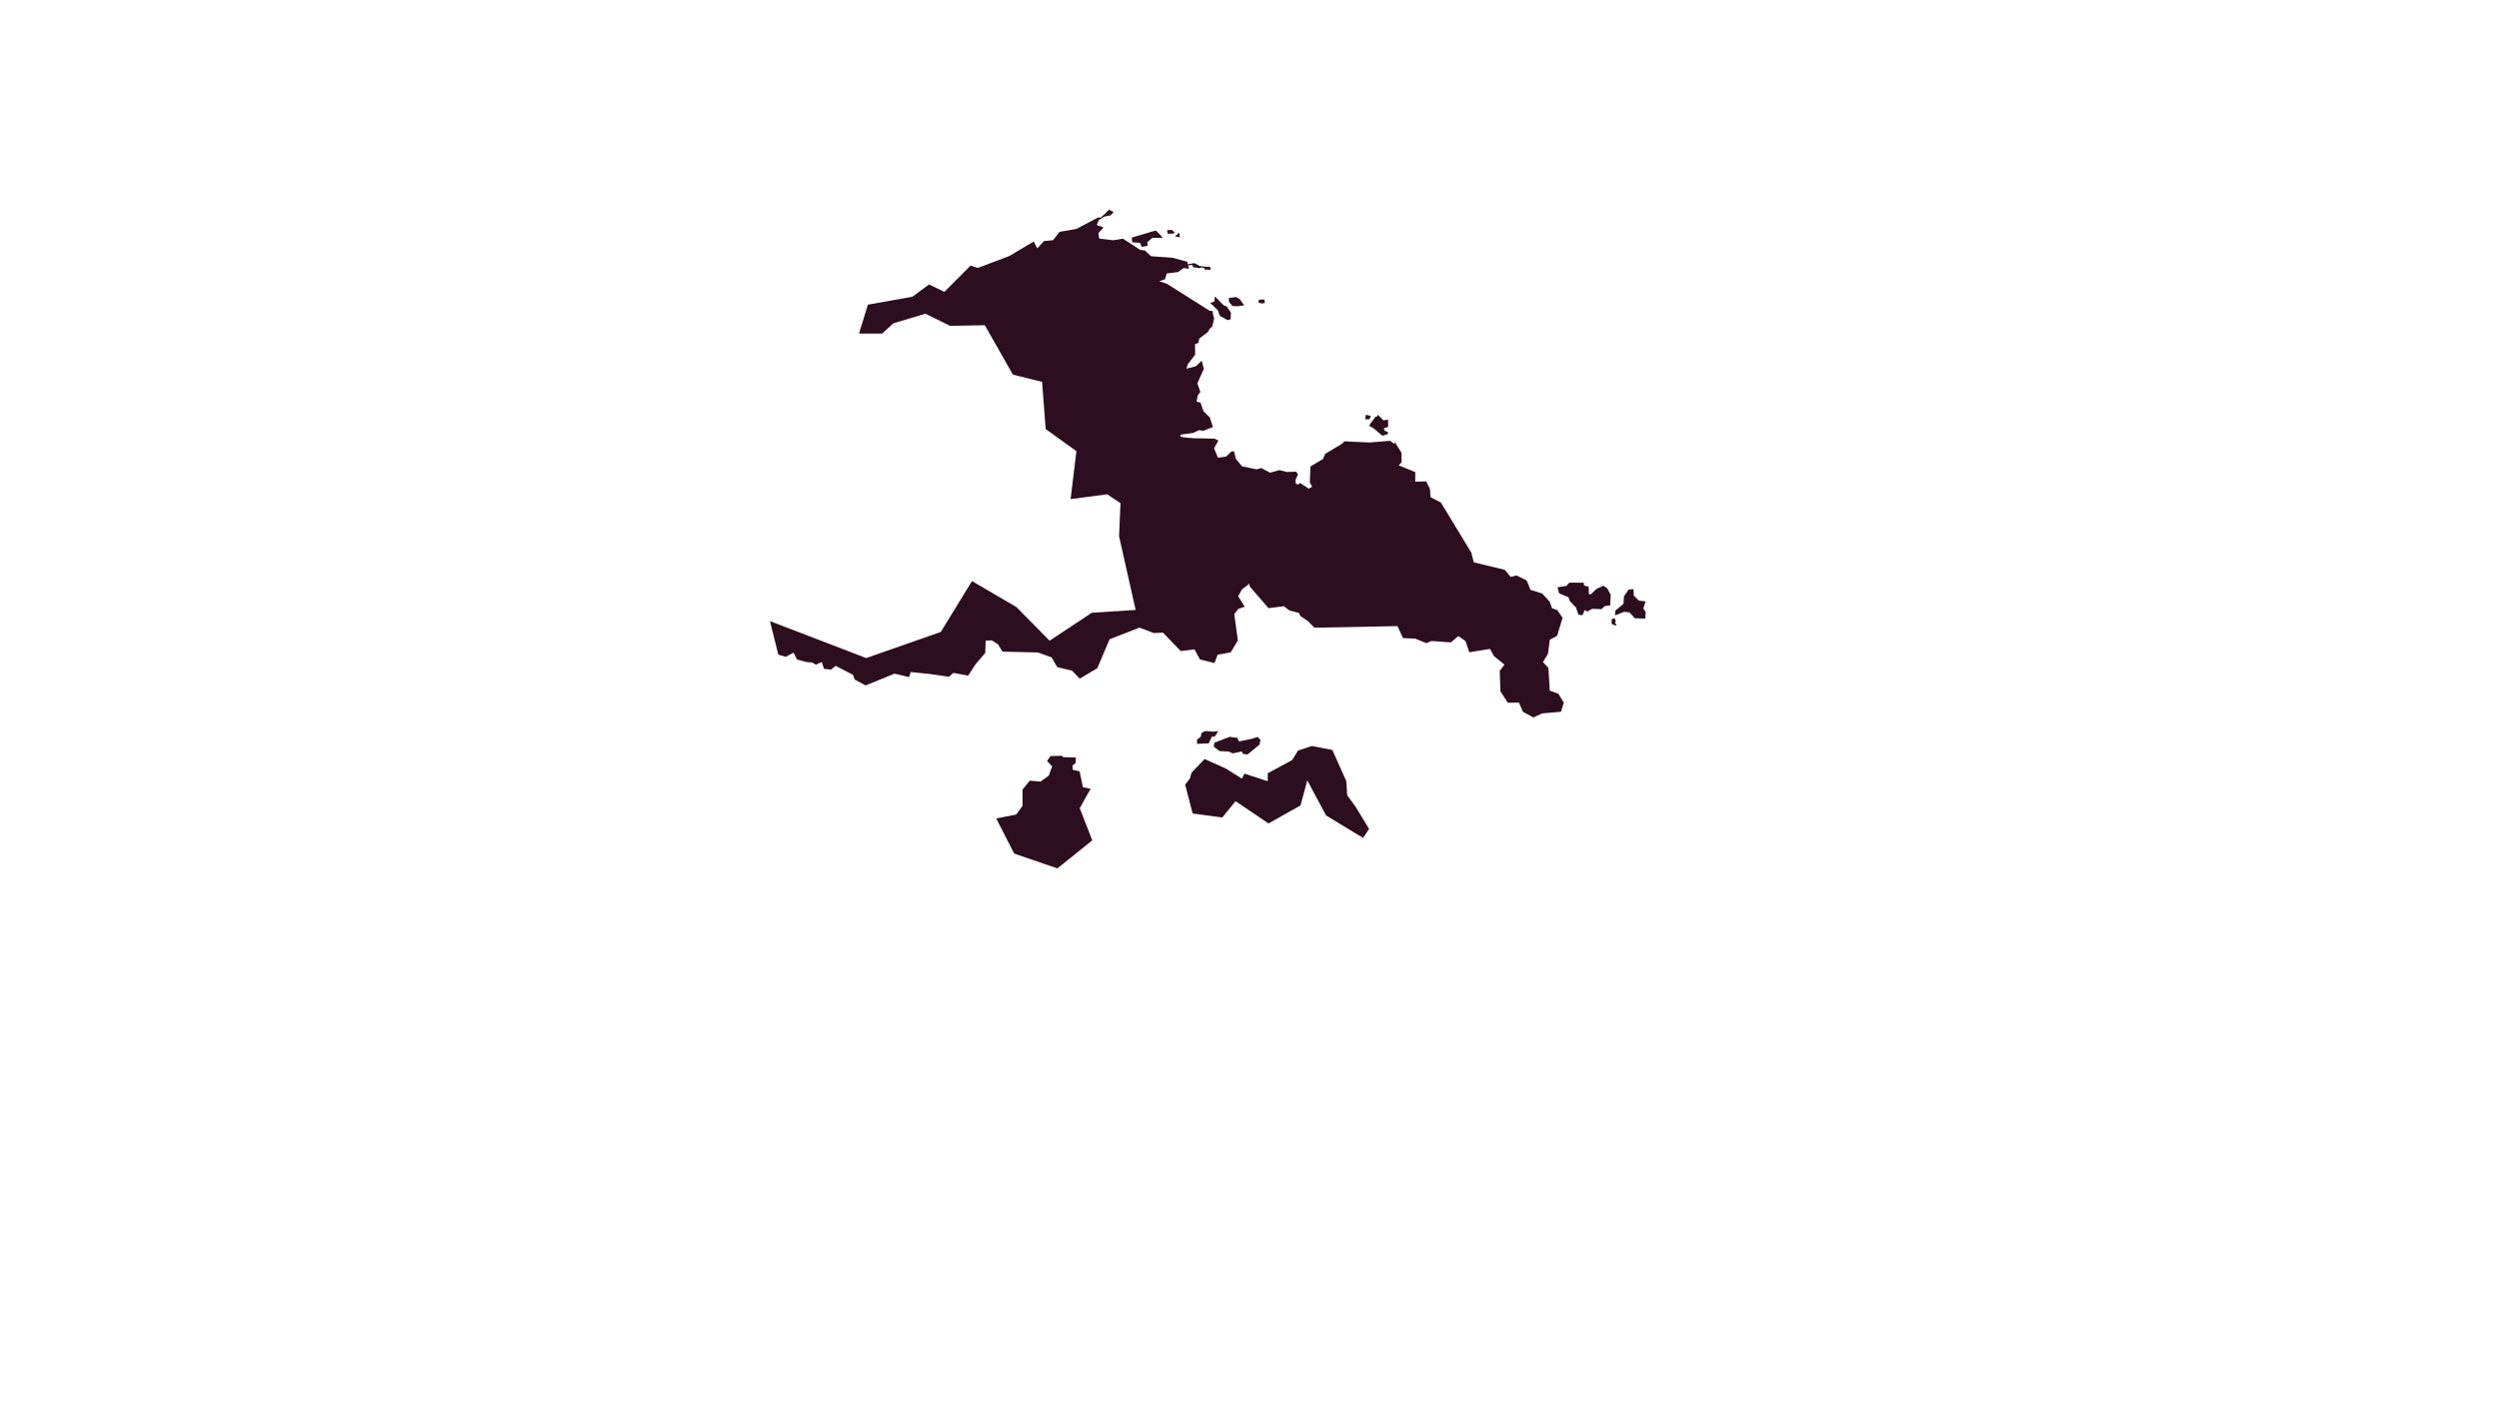
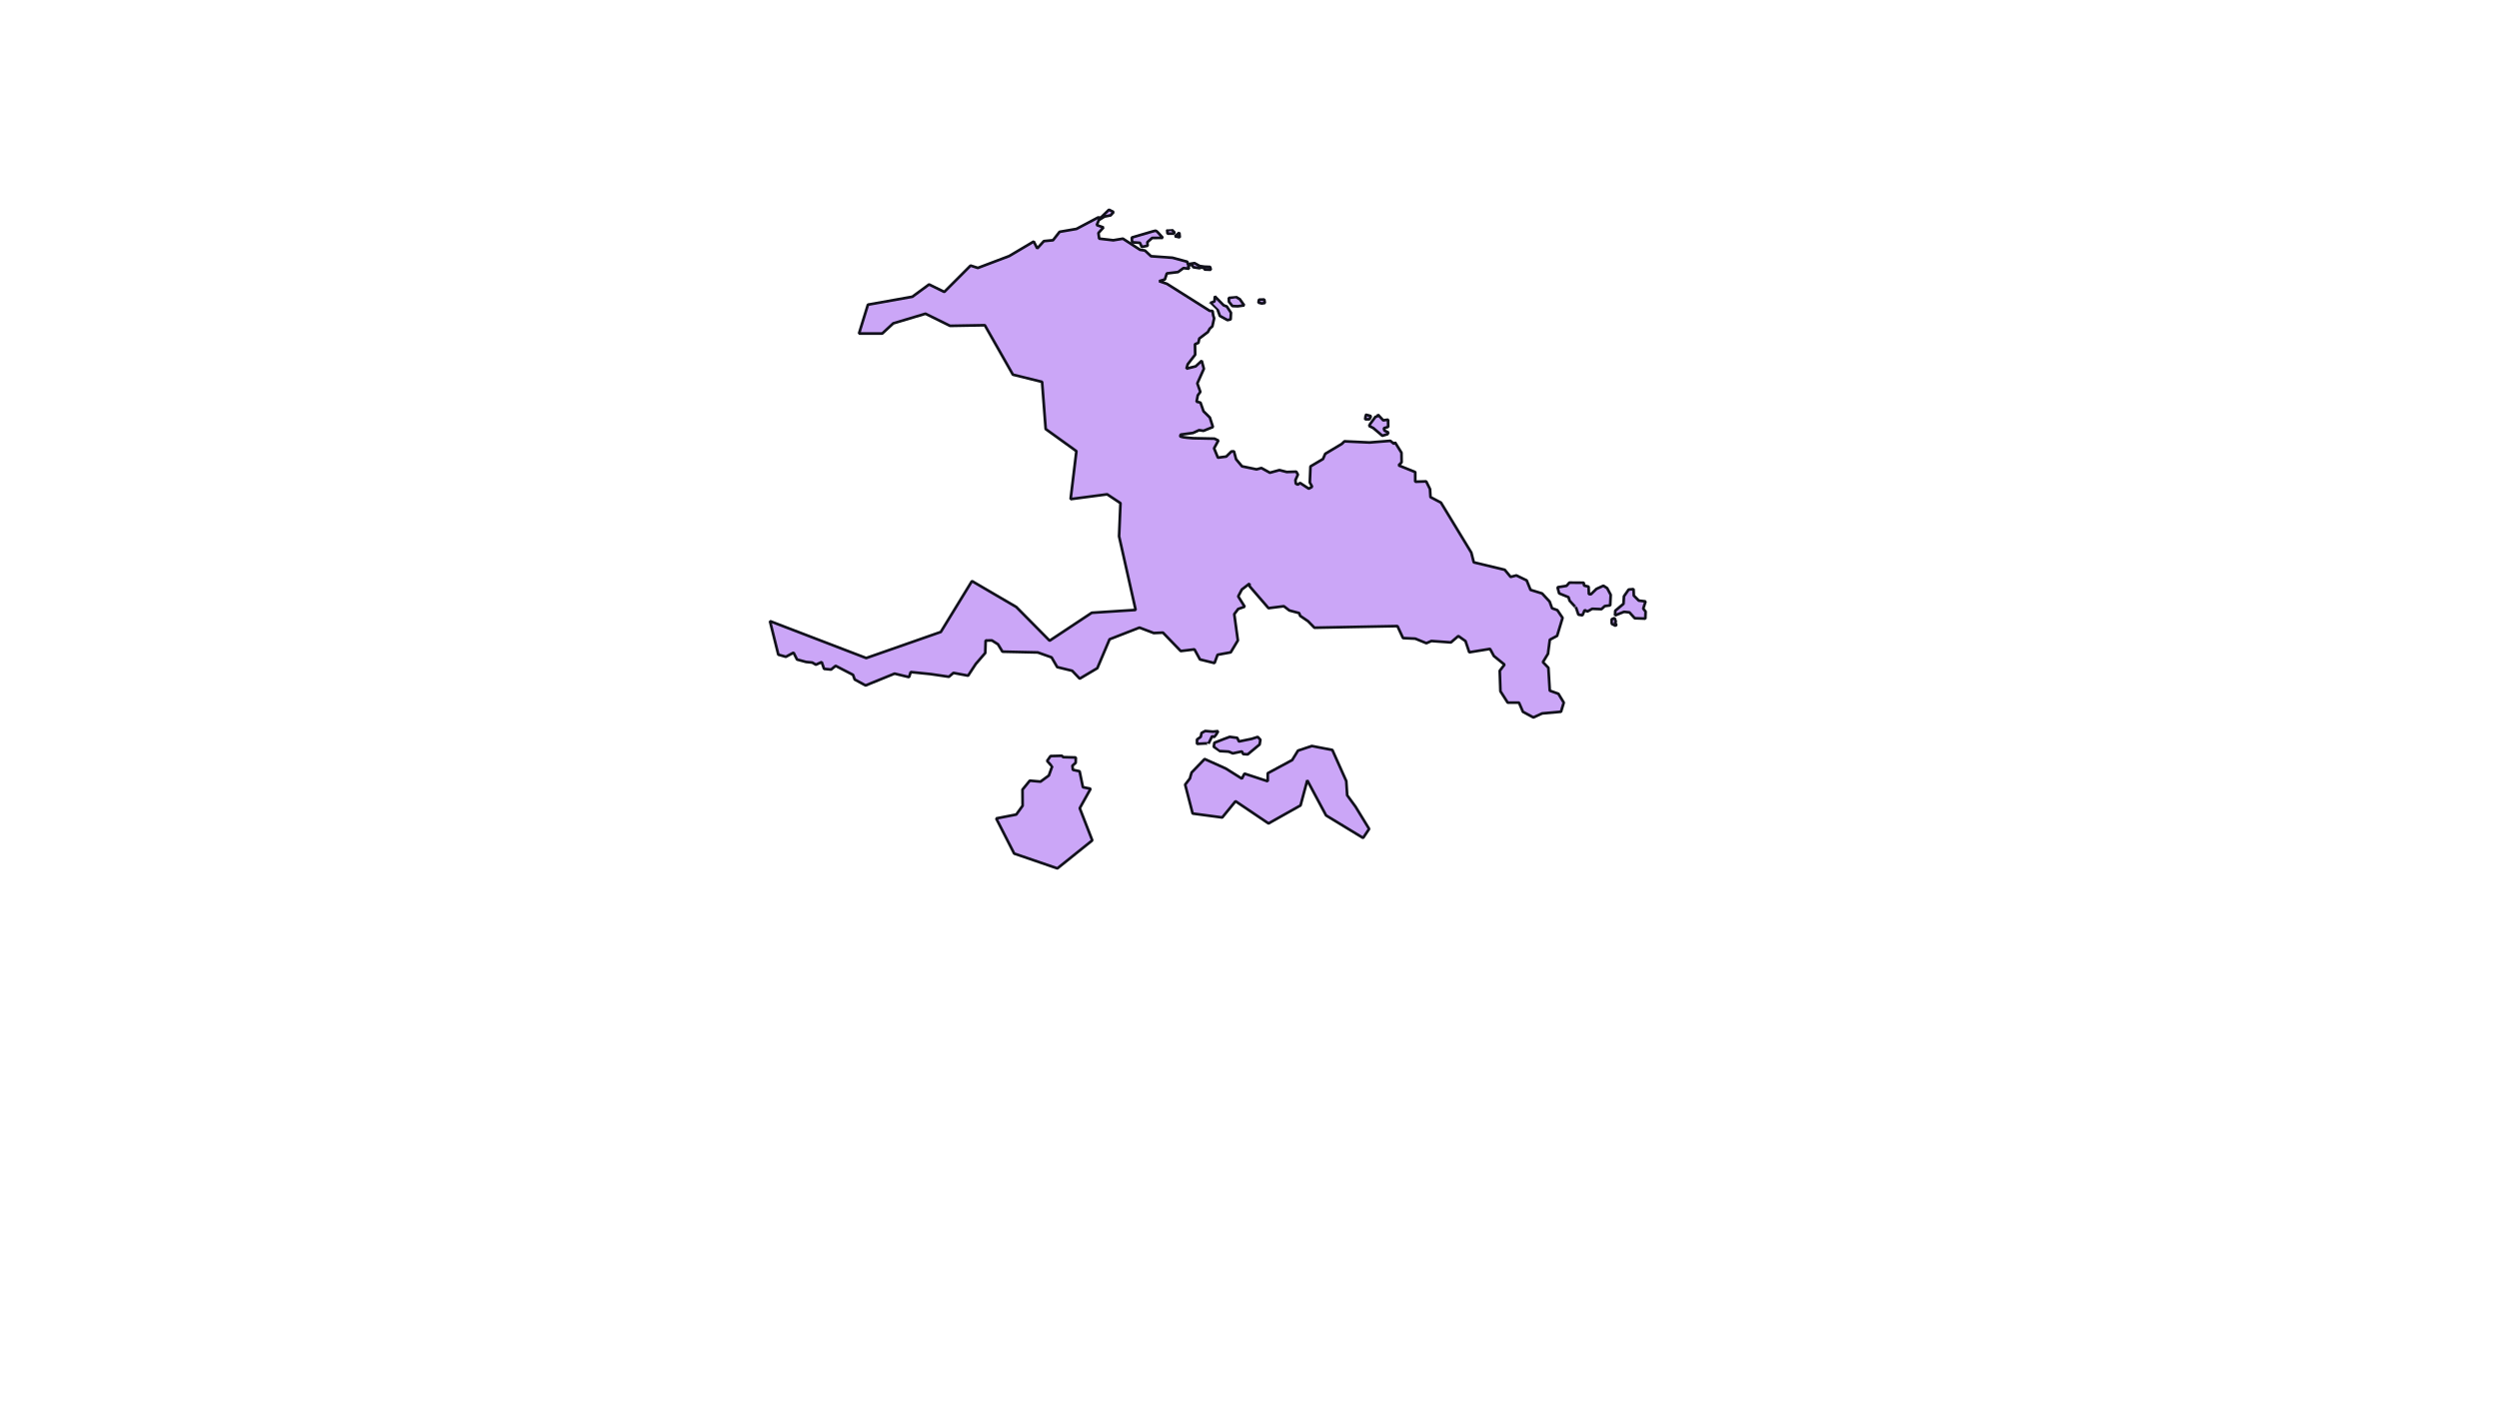
<svg xmlns="http://www.w3.org/2000/svg" width="921.6pt" height="518.4pt" viewBox="0 0 921.6 518.4">
  <defs />
-   <path id="shape0" transform="matrix(0.9999999 0 0 0.9999999 504.9395 152.9652)" fill="#2c0e1f" stroke-opacity="0" stroke="#000000" stroke-width="0" stroke-linecap="square" stroke-linejoin="bevel" d="M0.343 3.458L2.299 0.815L3.071 0.569L3.221 0L5.182 2.093L6.967 1.833L7.004 4.505L5.386 5.016L5.659 5.889L7.058 6.55L6.769 7.206L4.855 7.78L1.501 4.929L0 4.172C0.054 4.047 0.168 3.809 0.343 3.458Z" />
-   <path id="shape1" transform="matrix(0.9999999 0 0 0.9999999 503.4603 152.9942)" fill="#2c0e1f" stroke-opacity="0" stroke="#000000" stroke-width="0" stroke-linecap="square" stroke-linejoin="bevel" d="M0 1.683L1.565 1.664L2.128 0.516L0.322 0C0.218 0.08 0.111 0.641 0 1.683Z" />
-   <path id="shape2" transform="matrix(0.9999999 0 0 0.9999999 283.9461 77.36083)" fill="#2c0e1f" stroke-opacity="0" stroke="#000000" stroke-width="0" stroke-linecap="square" stroke-linejoin="bevel" d="M113.022 89.074L110.879 106.765L124.362 104.991L129.271 108.251L128.757 120.483L134.866 147.647L118.681 148.689L103.14 158.991L90.835 146.547L74.501 136.997L63.011 155.769L35.508 165.396L0 151.77L3.087 164.137L5.874 164.928L8.703 163.404L9.989 165.931L13.334 166.838L15.584 167.05L15.584 167.05L16.956 167.841L19.078 166.876L19.957 169.384L22.551 169.635L24.223 168.265L30.633 171.584L31.254 173.301L35.263 175.5L45.96 171.14L51.297 172.433L51.919 170.561L59.315 171.314L66.003 172.298L67.675 170.87L73.077 171.892L75.907 167.571L79.401 163.519L79.551 158.928L81.845 158.889L84.095 160.317L85.746 163.037L98.779 163.326L103.862 165.142L105.941 168.731L111.45 170.081L114.237 172.995L120.732 169.136L125.255 158.467L136.274 154.165L141.547 156.171L144.934 156.017L151.494 162.808L156.553 162.191L158.589 165.914L163.948 167.245L165.084 164.178L169.929 163.29L172.566 158.892L171.237 149.207L172.673 147.297L175.074 146.448L172.694 142.647L174.023 140.12L176.854 137.94L176.854 138.866L183.863 146.988L189.522 146.274L191.558 147.837L195.16 148.801L195.546 149.824L198.461 151.811L200.797 154.203L231.409 153.605L233.467 158.023L237.99 158.236L242.084 159.914L243.928 159.104L251.13 159.625L253.874 157.271L256.511 159.142L257.904 163.271L265.557 162.017L266.972 164.636L270.895 167.819L269.137 170.096L269.394 177.64L272.074 181.839L276.233 181.839L277.69 185.222L281.549 187.305L284.786 185.82L291.731 185.202L292.76 181.839L290.766 178.566L287.594 177.427L287.079 168.977L285.064 166.893L286.929 163.826L287.615 158.636L290.295 157.208L292.31 150.572L290.381 147.716L288.43 147.022L287.544 144.586L284.763 141.565L280.496 140.248L279.071 136.749L275.282 134.914L273.152 135.46L270.984 132.834L259.564 130.087L258.655 126.499L247.453 108.055L243.603 106.023L243.421 103.062L242.011 100.225L237.979 100.348L237.979 96.787L231.856 94.318L232.947 93.185L232.901 89.652L230.522 85.832L230.143 86.364L228.779 85.259L221.105 85.872L211.887 85.438L210.88 86.402L204.781 90.049L203.956 91.968L199.336 94.708L199.1 100.641L199.947 102.194L199.583 102.425L198.725 102.907L195.488 100.795L194.706 101.412L193.934 101.055L193.806 99.734L194.706 97.718L194.106 96.637L190.59 96.753L187.889 96.058L184.374 97.023L181.255 95.296L179.454 95.779L174.084 94.66L171.908 92.046L171.126 89.142L170.204 89.171L168.285 91.062L165.209 91.467L163.794 88.033L165.37 85.148L163.932 84.458L156.027 84.294C152.858 84.069 151.291 83.81 151.327 83.517C151.363 83.225 151.438 83.035 151.552 82.948L156.043 82.346L158.267 81.323L159.891 81.559L163.369 80.165L162.238 76.673L159.907 74.368L158.776 71.16L157.338 70.814L157.783 68.484L158.726 67.201L157.617 64.071L160.023 58.683L159.23 55.717L157.017 57.777L153.603 58.63L154.08 57.01L156.816 53.479L156.756 49.604L157.999 49.12L158.34 47.524L161.493 45.136L162.19 43.888L163.16 43.008L163.812 40.075L163.471 38.977L163.236 37.361L162.168 37.297L146.419 27.345L143.547 26.356L145.654 25.708L146.374 23.498L150.496 23L152.52 21.534L154.559 21.772L154.203 20.524L155.711 20.374L156.143 21.22L158.371 21.561L159.159 21.308L160.288 21.568L160.198 22.059L162.592 22.154L162.342 21.104L160.22 21.015L158.485 20.77L156.575 19.699L154.089 20.101L153.937 19.201L148.458 17.721L140.545 17.161L138.302 15.06L136.498 14.787L130.172 10.682L126.625 11.268L121.426 10.668L121.138 8.608L123.002 6.548L120.531 5.661L121.304 3.806L123.396 2.524L125.639 2.087L126.731 0.859L125.033 0L122.017 2.919L121.016 2.865L113.058 7.08L106.813 8.158L104.403 11.255L101.023 11.582L98.583 14.27L97.279 11.732L88.245 17.094L76.679 21.473L73.996 20.613L64.311 30.326L58.687 27.571L52.533 32.1L36.132 35.033L32.843 45.687L41.41 45.681L45.483 41.919L57.359 38.369L66.426 42.845L79.245 42.613L89.599 60.845L100.36 63.507L101.689 80.909Z" />
-   <path id="shape3" transform="matrix(0.9999999 0 0 0.9999999 367.394 278.8065)" fill="#2c0e1f" stroke-opacity="0" stroke="#000000" stroke-width="0" stroke-linecap="square" stroke-linejoin="bevel" d="M18.778 1.891L20.032 0.106L24.212 0L24.695 0.502L29.347 0.627L29.304 2.595L28.093 3.666L28.275 5.19L30.751 5.72L31.973 11.605L34.813 12.155L30.804 19.341L35.424 31.216L22.551 41.547L6.624 36.078L0 23.122L7.396 21.675L9.732 18.434L9.689 12.482L12.38 9.183L16.345 9.531L19.411 7.283L20.654 3.839C20.511 3.852 19.886 3.203 18.778 1.891Z" />
-   <path id="shape4" transform="matrix(0.9999999 0 0 0.9999999 441.4485 269.6637)" fill="#2c0e1f" stroke-opacity="0" stroke="#000000" stroke-width="0" stroke-linecap="square" stroke-linejoin="bevel" d="M0.004 4.754L0 3.141L1.364 2.162L1.675 0.723L3.024 0L5.859 0.249L7.799 0.051L7.083 1.306L6.347 2.21L5.563 1.937L4.233 4.655C4.253 4.53 2.843 4.563 0.004 4.754Z" />
-   <path id="shape5" transform="matrix(0.9999999 0 0 0.9999999 447.6253 271.826)" fill="#2c0e1f" stroke-opacity="0" stroke="#000000" stroke-width="0" stroke-linecap="square" stroke-linejoin="bevel" d="M0 3.659L0.227 2.179L3.774 0.781L5.889 0L8.663 0.372L9.28 1.702L13.983 0.733L16.227 0.024L17.185 1.074L16.901 2.821L12.513 6.466L10.845 6.35L10.357 5.385L7.018 6.091L5.506 5.443L2.126 5.242C2.121 5.228 1.412 4.701 0 3.659Z" />
-   <path id="shape6" transform="matrix(0.9999999 0 0 0.9999999 574.3906 214.9284)" fill="#2c0e1f" stroke-opacity="0" stroke="#000000" stroke-width="0" stroke-linecap="square" stroke-linejoin="bevel" d="M4.459 6.675L4.041 5.373L0.606 3.97L0 1.722L3.323 1.191L4.378 0L9.679 0.043L9.802 1.095L11.463 1.481L11.576 4.254L12.326 4.283L14.357 2.32L16.93 1.148L18.312 2.05L19.62 4.505L19.432 8.392L17.439 8.653L16.201 9.791L12.798 9.661L11.008 10.659L10.043 10.119L9.191 12.048L7.712 11.817L6.785 9.077C6.76 9.18 5.984 8.38 4.459 6.675Z" />
-   <path id="shape7" transform="matrix(0.9999999 0 0 0.9999999 594.3433 228.0127)" fill="#2c0e1f" stroke-opacity="0" stroke="#000000" stroke-width="0" stroke-linecap="square" stroke-linejoin="bevel" d="M0.032 0.441L1.075 0L1.554 1.244L1.251 1.799L1.755 2.392L1.49 2.836L0 2.093C0.013 2.06 0.023 1.509 0.032 0.441Z" />
-   <path id="shape8" transform="matrix(0.9999999 0 0 0.9999999 595.6134 217.3292)" fill="#2c0e1f" stroke-opacity="0" stroke="#000000" stroke-width="0" stroke-linecap="square" stroke-linejoin="bevel" d="M0.088 7.958L0 9.69L3.317 8.371L5.297 8.573L7.264 10.739L11.171 10.879L11.268 8.306L10.41 7.194L11.249 4.531L8.754 4.232L6.919 2.402L6.819 0L5.021 0.152L3.285 2.648L3.108 5.419C3.096 5.43 2.089 6.277 0.088 7.958Z" />
-   <path id="shape9" transform="matrix(0.9999999 0 0 0.9999999 446.3187 109.3248)" fill="#2c0e1f" stroke-opacity="0" stroke="#000000" stroke-width="0" stroke-linecap="square" stroke-linejoin="bevel" d="M0 2.392C0.354 2.363 0.88 2.181 1.578 1.845L1.702 0L4.938 3.292L6.104 3.731L7.645 6.034L7.519 8.501L6.369 8.757L3.556 7.206L2.792 5.122C2.794 5.109 1.863 4.199 0 2.392Z" />
-   <path id="shape10" transform="matrix(0.9999999 0 0 0.9999999 453.1786 109.5852)" fill="#2c0e1f" stroke-opacity="0" stroke="#000000" stroke-width="0" stroke-linecap="square" stroke-linejoin="bevel" d="M0 0.322L0.045 1.741L1.319 3.308L3.276 3.393L5.66 3.066L4.062 0.801L2.73 0C2.714 0.013 1.804 0.12 0 0.322Z" />
-   <path id="shape11" transform="matrix(0.9999999 0 0 0.9999999 464.1075 110.4872)" fill="#2c0e1f" stroke-opacity="0" stroke="#000000" stroke-width="0" stroke-linecap="square" stroke-linejoin="bevel" d="M0.186 0.06L0 1.146L1.201 1.451L2.355 1.286L2.152 0C2.103 0.002 1.448 0.022 0.186 0.06Z" />
-   <path id="shape01" transform="matrix(1 0 0 1 417.4023 85.12336)" fill="#2c0e1f" fill-rule="evenodd" stroke-opacity="0" stroke="#000000" stroke-width="0" stroke-linecap="square" stroke-linejoin="bevel" d="M0 2.493L0.102 4.253L2.986 4.451L3.668 5.951L5.832 5.545L5.737 4.208L7.503 2.657L11.429 2.623C9.944 0.89 9.088 0.017 8.864 0.003C8.526 -0.017 8.488 -0.017 0 2.493Z" />
-   <path id="shape11" transform="matrix(1 0 0 1 430.4343 84.81625)" fill="#2c0e1f" fill-rule="evenodd" stroke-opacity="0" stroke="#000000" stroke-width="0" stroke-linecap="square" stroke-linejoin="bevel" d="M0 0.085C0.013 0.315 0.059 0.743 0.14 1.371L2.266 1.374L2.77 1.003L1.777 0C1.772 0.009 1.18 0.038 0 0.085Z" />
-   <path id="shape21" transform="matrix(1 0 0 1 433.3105 85.81553)" fill="#2c0e1f" fill-rule="evenodd" stroke-opacity="0" stroke="#000000" stroke-width="0" stroke-linecap="square" stroke-linejoin="bevel" d="M0 1.357L1.607 0L1.785 1.743C1.724 1.729 1.129 1.601 0 1.357Z" />
-   <path id="shape31" transform="matrix(1 0 0 1 437.0729 275.2017)" fill="#2c0e1f" fill-rule="evenodd" stroke-opacity="0" stroke="#000000" stroke-width="0" stroke-linecap="square" stroke-linejoin="bevel" d="M2.38 9.781L7.185 4.802L14.976 8.308L20.918 12.032L21.873 10.191L30.452 13.001L30.452 10.054L39.471 5.184L41.608 1.705L46.702 0L54.28 1.46L59.419 12.946L59.752 18.171L62.83 22.387L67.847 30.586L65.618 33.914L51.961 25.606L45.034 12.674L42.548 21.923L30.74 28.567L18.584 20.368L13.672 26.37L2.759 24.91L0 14.256L1.773 11.937C1.794 11.728 1.996 11.009 2.38 9.781Z" />
+   <path id="shape0" transform="matrix(0.9999999 0 0 0.9999999 504.9395 152.9652)" fill="#cba6f7" stroke="#11111b" stroke-width="1" stroke-linecap="square" stroke-linejoin="bevel" d="M0.343 3.458L2.299 0.815L3.071 0.569L3.221 0L5.182 2.093L6.967 1.833L7.004 4.505L5.386 5.016L5.659 5.889L7.058 6.55L6.769 7.206L4.855 7.78L1.501 4.929L0 4.172C0.054 4.047 0.168 3.809 0.343 3.458Z" />
+   <path id="shape1" transform="matrix(0.9999999 0 0 0.9999999 503.4604 152.9942)" fill="#cba6f7" stroke="#11111b" stroke-width="1" stroke-linecap="square" stroke-linejoin="bevel" d="M0 1.683L1.565 1.664L2.128 0.516L0.322 0C0.218 0.08 0.111 0.641 0 1.683Z" />
+   <path id="shape2" transform="matrix(0.9999999 0 0 0.9999999 283.9462 77.36083)" fill="#cba6f7" stroke="#11111b" stroke-width="1" stroke-linecap="square" stroke-linejoin="bevel" d="M113.022 89.074L110.879 106.765L124.362 104.991L129.271 108.251L128.757 120.483L134.866 147.647L118.681 148.689L103.14 158.991L90.835 146.547L74.501 136.997L63.011 155.769L35.508 165.396L0 151.77L3.087 164.137L5.874 164.928L8.703 163.404L9.989 165.931L13.334 166.838L15.584 167.05L15.584 167.05L16.956 167.841L19.078 166.876L19.957 169.384L22.551 169.635L24.223 168.265L30.633 171.584L31.254 173.301L35.263 175.5L45.96 171.14L51.297 172.433L51.919 170.561L59.315 171.314L66.003 172.298L67.675 170.87L73.077 171.892L75.907 167.571L79.401 163.519L79.551 158.928L81.845 158.889L84.095 160.317L85.746 163.037L98.779 163.326L103.862 165.142L105.941 168.731L111.45 170.081L114.237 172.995L120.732 169.136L125.255 158.467L136.274 154.165L141.547 156.171L144.934 156.017L151.494 162.808L156.553 162.191L158.589 165.914L163.948 167.245L165.084 164.178L169.929 163.29L172.566 158.892L171.237 149.207L172.673 147.297L175.074 146.448L172.694 142.647L174.023 140.12L176.854 137.94L176.854 138.866L183.863 146.988L189.522 146.274L191.558 147.837L195.16 148.801L195.546 149.824L198.461 151.811L200.797 154.203L231.409 153.605L233.467 158.023L237.99 158.236L242.084 159.914L243.928 159.104L251.13 159.625L253.874 157.271L256.511 159.142L257.904 163.271L265.557 162.017L266.972 164.636L270.895 167.819L269.137 170.096L269.394 177.64L272.074 181.839L276.233 181.839L277.69 185.222L281.549 187.305L284.786 185.82L291.731 185.202L292.76 181.839L290.766 178.566L287.594 177.427L287.079 168.977L285.064 166.893L286.929 163.826L287.615 158.636L290.295 157.208L292.31 150.572L290.381 147.716L288.43 147.022L287.544 144.586L284.763 141.565L280.496 140.248L279.071 136.749L275.282 134.914L273.152 135.46L270.984 132.834L259.564 130.087L258.655 126.499L247.453 108.055L243.603 106.023L243.421 103.062L242.011 100.225L237.979 100.348L237.979 96.787L231.856 94.318L232.947 93.185L232.901 89.652L230.522 85.832L230.143 86.364L228.779 85.259L221.105 85.872L211.887 85.438L210.88 86.402L204.781 90.049L203.956 91.968L199.336 94.708L199.1 100.641L199.947 102.194L199.583 102.425L198.725 102.907L195.488 100.795L194.706 101.412L193.934 101.055L193.806 99.734L194.706 97.718L194.106 96.637L190.59 96.753L187.889 96.058L184.374 97.023L181.255 95.296L179.454 95.779L174.084 94.66L171.908 92.046L171.126 89.142L170.204 89.171L168.285 91.062L165.209 91.467L163.794 88.033L165.37 85.148L163.932 84.458L156.027 84.294C152.858 84.069 151.291 83.81 151.327 83.517C151.363 83.225 151.438 83.035 151.552 82.948L156.043 82.346L158.267 81.323L159.891 81.559L163.369 80.165L162.238 76.673L159.907 74.368L158.776 71.16L157.338 70.814L157.783 68.484L158.726 67.201L157.617 64.071L160.023 58.683L159.23 55.717L157.017 57.777L153.603 58.63L154.08 57.01L156.816 53.479L156.756 49.604L157.999 49.12L158.34 47.524L161.493 45.136L162.19 43.888L163.16 43.008L163.812 40.075L163.471 38.977L163.236 37.361L162.168 37.297L146.419 27.345L143.547 26.356L145.654 25.708L146.374 23.498L150.496 23L152.52 21.534L154.559 21.772L154.203 20.524L155.711 20.374L156.143 21.22L158.371 21.561L159.159 21.308L160.288 21.568L160.198 22.059L162.592 22.154L162.342 21.104L160.22 21.015L158.485 20.77L156.575 19.699L154.089 20.101L153.937 19.201L148.458 17.721L140.545 17.161L138.302 15.06L136.498 14.787L130.172 10.682L126.625 11.268L121.426 10.668L121.138 8.608L123.002 6.548L120.531 5.661L121.304 3.806L123.396 2.524L125.639 2.087L126.731 0.859L125.033 0L122.017 2.919L121.016 2.865L113.058 7.08L106.813 8.158L104.403 11.255L101.023 11.582L98.583 14.27L97.279 11.732L88.245 17.094L76.679 21.473L73.996 20.613L64.311 30.326L58.687 27.571L52.533 32.1L36.132 35.033L32.843 45.687L41.41 45.681L45.483 41.919L57.359 38.369L66.426 42.845L79.245 42.613L89.599 60.845L100.36 63.507L101.689 80.909Z" />
+   <path id="shape3" transform="matrix(0.9999999 0 0 0.9999999 367.394 278.8065)" fill="#cba6f7" stroke="#11111b" stroke-width="1" stroke-linecap="square" stroke-linejoin="bevel" d="M18.778 1.891L20.032 0.106L24.212 0L24.695 0.502L29.347 0.627L29.304 2.595L28.093 3.666L28.275 5.19L30.751 5.72L31.973 11.605L34.813 12.155L30.804 19.341L35.424 31.216L22.551 41.547L6.624 36.078L0 23.122L7.396 21.675L9.732 18.434L9.689 12.482L12.38 9.183L16.345 9.531L19.411 7.283L20.654 3.839C20.511 3.852 19.886 3.203 18.778 1.891Z" />
+   <path id="shape4" transform="matrix(0.9999999 0 0 0.9999999 441.4485 269.6637)" fill="#cba6f7" stroke="#11111b" stroke-width="1" stroke-linecap="square" stroke-linejoin="bevel" d="M0.004 4.754L0 3.141L1.364 2.162L1.675 0.723L3.024 0L5.859 0.249L7.799 0.051L7.083 1.306L6.347 2.21L5.563 1.937L4.233 4.655C4.253 4.53 2.843 4.563 0.004 4.754Z" />
+   <path id="shape5" transform="matrix(0.9999999 0 0 0.9999999 447.6253 271.826)" fill="#cba6f7" stroke="#11111b" stroke-width="1" stroke-linecap="square" stroke-linejoin="bevel" d="M0 3.659L0.227 2.179L3.774 0.781L5.889 0L8.663 0.372L9.28 1.702L13.983 0.733L16.227 0.024L17.185 1.074L16.901 2.821L12.513 6.466L10.845 6.35L10.357 5.385L7.018 6.091L5.506 5.443L2.126 5.242C2.121 5.228 1.412 4.701 0 3.659Z" />
+   <path id="shape6" transform="matrix(0.9999999 0 0 0.9999999 574.3906 214.9284)" fill="#cba6f7" stroke="#11111b" stroke-width="1" stroke-linecap="square" stroke-linejoin="bevel" d="M4.459 6.675L4.041 5.373L0.606 3.97L0 1.722L3.323 1.191L4.378 0L9.679 0.043L9.802 1.095L11.463 1.481L11.576 4.254L12.326 4.283L14.357 2.32L16.93 1.148L18.312 2.05L19.62 4.505L19.432 8.392L17.439 8.653L16.201 9.791L12.798 9.661L11.008 10.659L10.043 10.119L9.191 12.048L7.712 11.817L6.785 9.077C6.76 9.18 5.984 8.38 4.459 6.675Z" />
+   <path id="shape7" transform="matrix(0.9999999 0 0 0.9999999 594.3433 228.0126)" fill="#cba6f7" stroke="#11111b" stroke-width="1" stroke-linecap="square" stroke-linejoin="bevel" d="M0.032 0.441L1.075 0L1.554 1.244L1.251 1.799L1.755 2.392L1.49 2.836L0 2.093C0.013 2.06 0.023 1.509 0.032 0.441Z" />
+   <path id="shape8" transform="matrix(0.9999999 0 0 0.9999999 595.6134 217.3292)" fill="#cba6f7" stroke="#11111b" stroke-width="1" stroke-linecap="square" stroke-linejoin="bevel" d="M0.088 7.958L0 9.69L3.317 8.371L5.297 8.573L7.264 10.739L11.171 10.879L11.268 8.306L10.41 7.194L11.249 4.531L8.754 4.232L6.919 2.402L6.819 0L5.021 0.152L3.285 2.648L3.108 5.419C3.096 5.43 2.089 6.277 0.088 7.958Z" />
+   <path id="shape9" transform="matrix(0.9999999 0 0 0.9999999 446.3187 109.3248)" fill="#cba6f7" stroke="#11111b" stroke-width="1" stroke-linecap="square" stroke-linejoin="bevel" d="M0 2.392C0.354 2.363 0.88 2.181 1.578 1.845L1.702 0L4.938 3.292L6.104 3.731L7.645 6.034L7.519 8.501L6.369 8.757L3.556 7.206L2.792 5.122C2.794 5.109 1.863 4.199 0 2.392Z" />
+   <path id="shape10" transform="matrix(0.9999999 0 0 0.9999999 453.1786 109.5852)" fill="#cba6f7" stroke="#11111b" stroke-width="1" stroke-linecap="square" stroke-linejoin="bevel" d="M0 0.322L0.045 1.741L1.319 3.308L3.276 3.393L5.66 3.066L4.062 0.801L2.73 0C2.714 0.013 1.804 0.12 0 0.322Z" />
+   <path id="shape11" transform="matrix(0.9999999 0 0 0.9999999 464.1075 110.4872)" fill="#cba6f7" stroke="#11111b" stroke-width="1" stroke-linecap="square" stroke-linejoin="bevel" d="M0.186 0.06L0 1.146L1.201 1.451L2.355 1.286L2.152 0C2.103 0.002 1.448 0.022 0.186 0.06Z" />
+   <path id="shape01" transform="matrix(0.9999999 0 0 0.9999999 417.4023 85.12335)" fill="#cba6f7" fill-rule="evenodd" stroke="#11111b" stroke-width="1" stroke-linecap="square" stroke-linejoin="bevel" d="M0 2.493L0.102 4.253L2.986 4.451L3.668 5.951L5.832 5.545L5.737 4.208L7.503 2.657L11.429 2.623C9.944 0.89 9.088 0.017 8.864 0.003C8.526 -0.017 8.488 -0.017 0 2.493Z" />
+   <path id="shape111" transform="matrix(0.9999999 0 0 0.9999999 430.4343 84.81625)" fill="#cba6f7" fill-rule="evenodd" stroke="#11111b" stroke-width="1" stroke-linecap="square" stroke-linejoin="bevel" d="M0 0.085C0.013 0.315 0.059 0.743 0.14 1.371L2.266 1.374L2.77 1.003L1.777 0C1.772 0.009 1.18 0.038 0 0.085Z" />
+   <path id="shape21" transform="matrix(0.9999999 0 0 0.9999999 433.3106 85.81553)" fill="#cba6f7" fill-rule="evenodd" stroke="#11111b" stroke-width="1" stroke-linecap="square" stroke-linejoin="bevel" d="M0 1.357L1.607 0L1.785 1.743C1.724 1.729 1.129 1.601 0 1.357Z" />
+   <path id="shape31" transform="matrix(0.9999999 0 0 0.9999999 437.0729 275.2017)" fill="#cba6f7" fill-rule="evenodd" stroke="#11111b" stroke-width="1" stroke-linecap="square" stroke-linejoin="bevel" d="M2.38 9.781L7.185 4.802L14.976 8.308L20.918 12.032L21.873 10.191L30.452 13.001L30.452 10.054L39.471 5.184L41.608 1.705L46.702 0L54.28 1.46L59.419 12.946L59.752 18.171L62.83 22.387L67.847 30.586L65.618 33.914L51.961 25.606L45.034 12.674L42.548 21.923L30.74 28.567L18.584 20.368L13.672 26.37L2.759 24.91L0 14.256L1.773 11.937C1.794 11.728 1.996 11.009 2.38 9.781Z" />
</svg>
